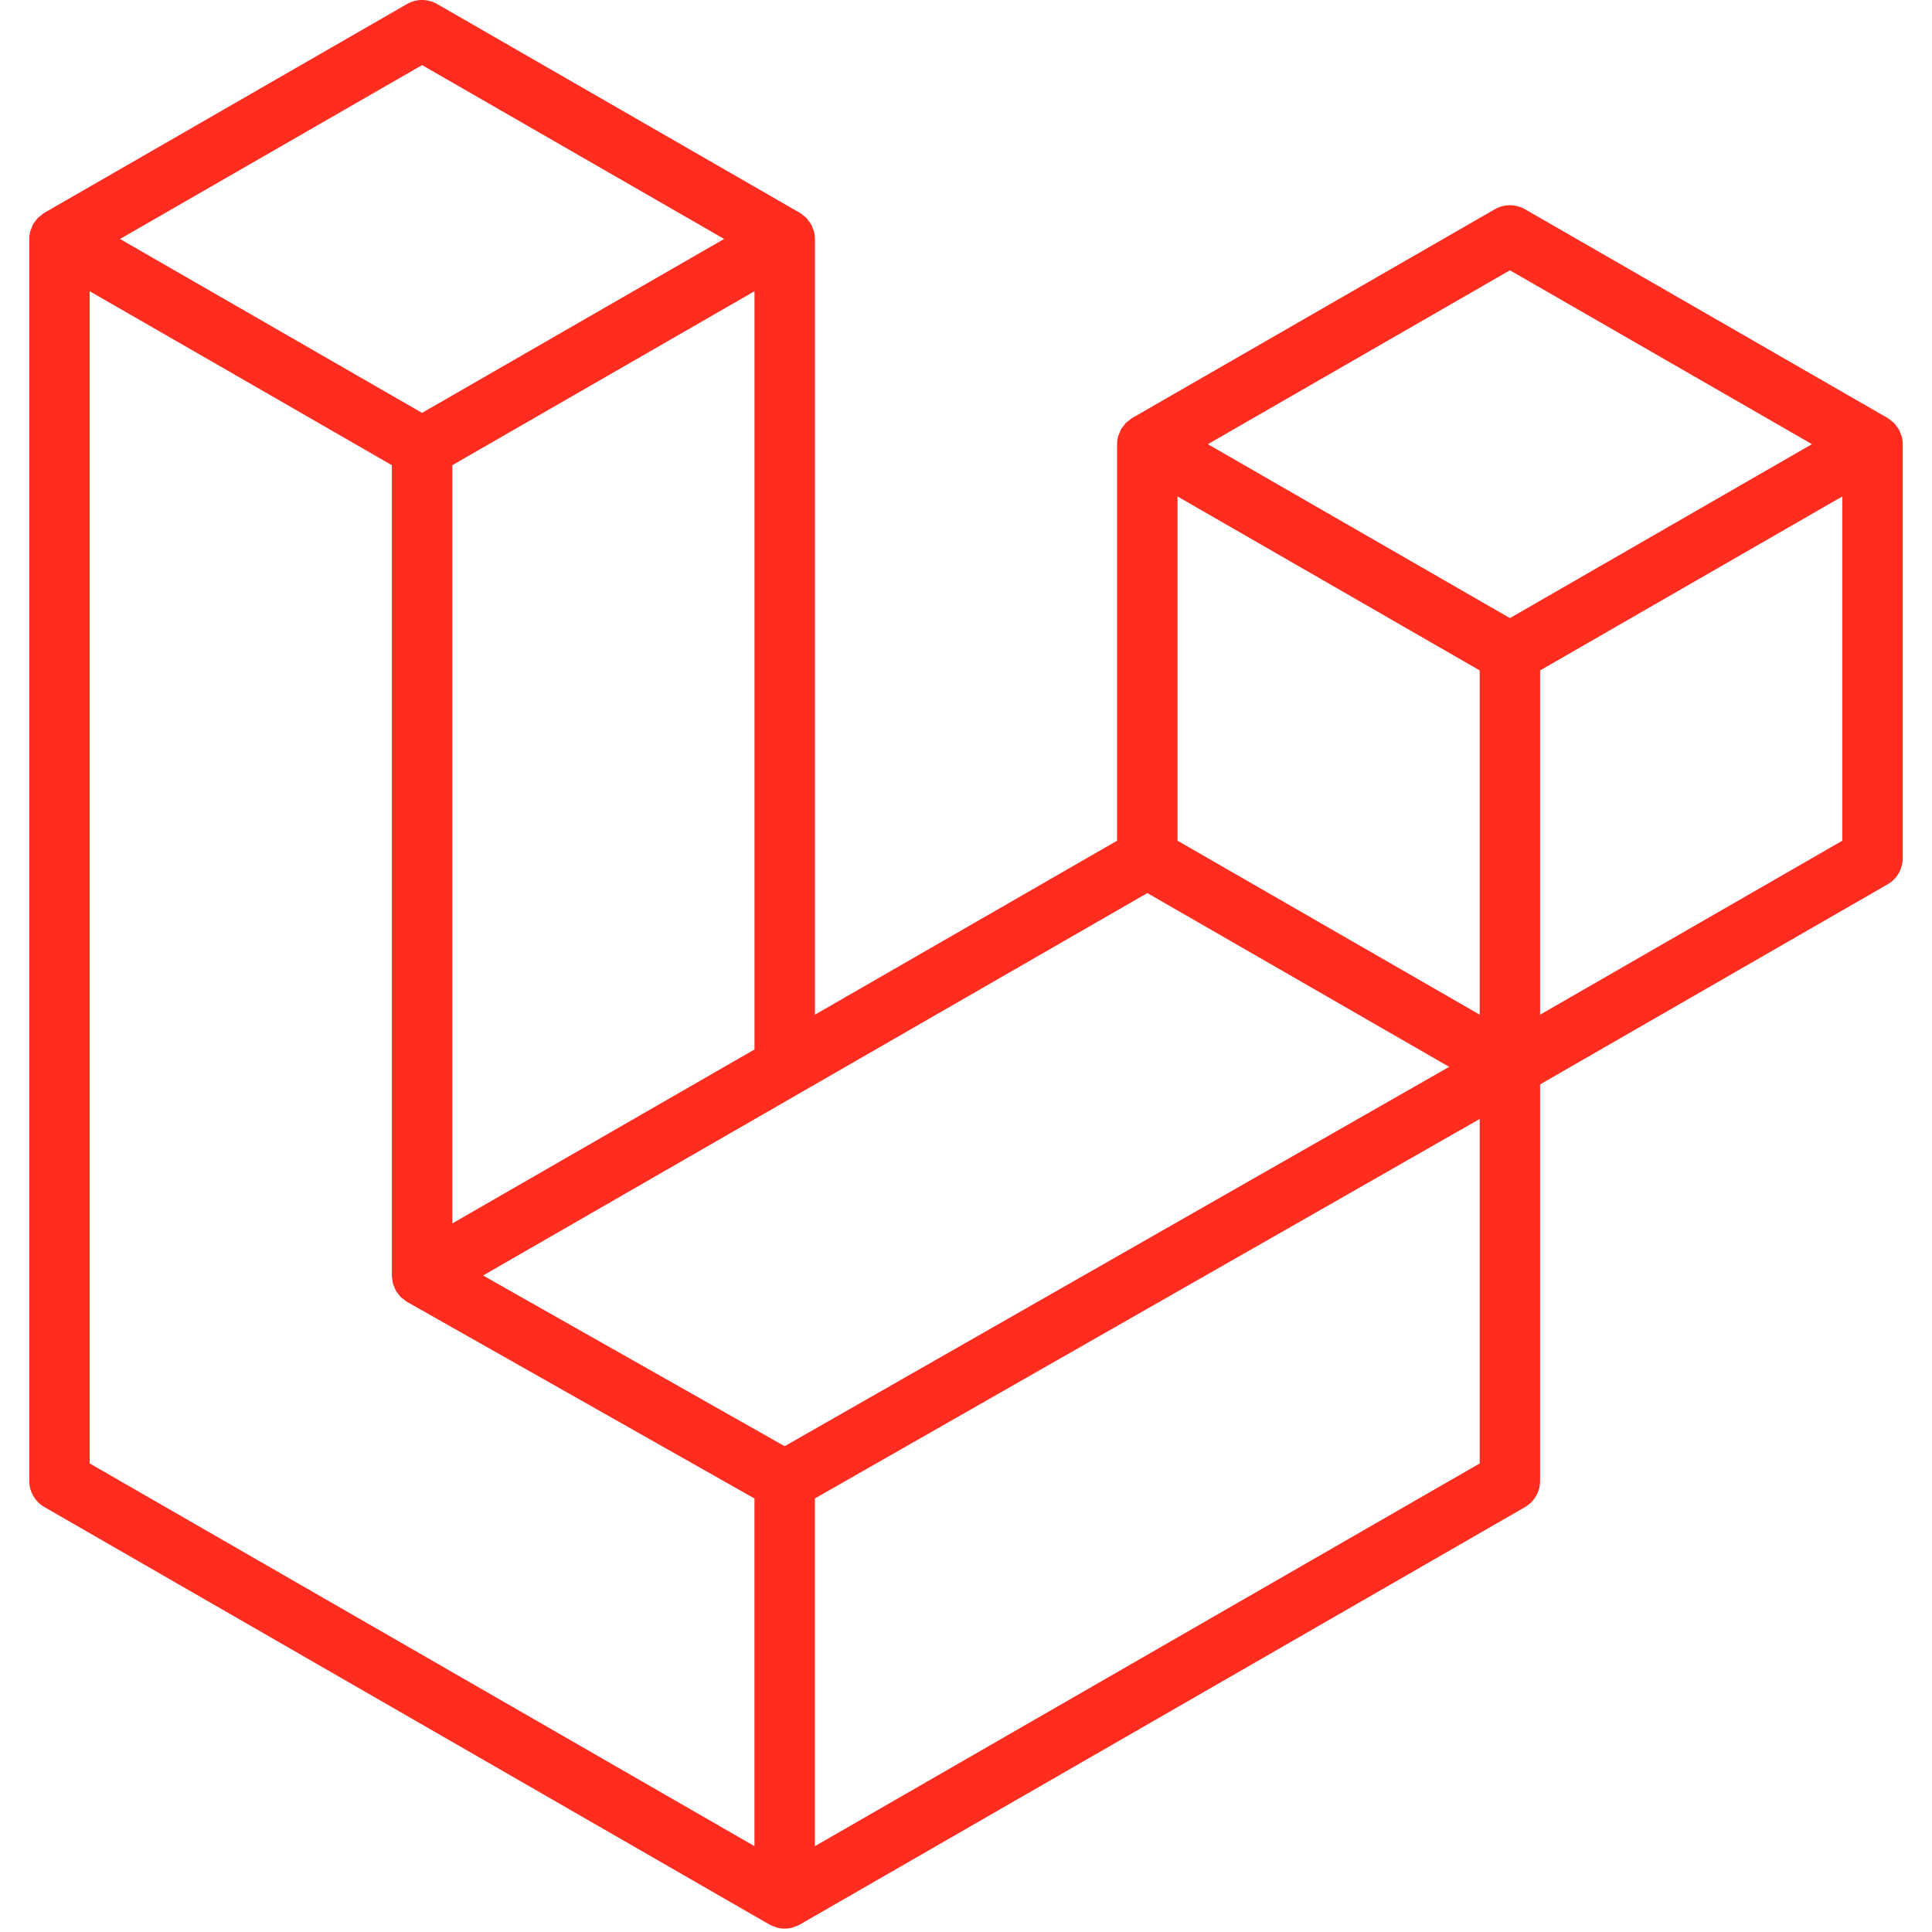
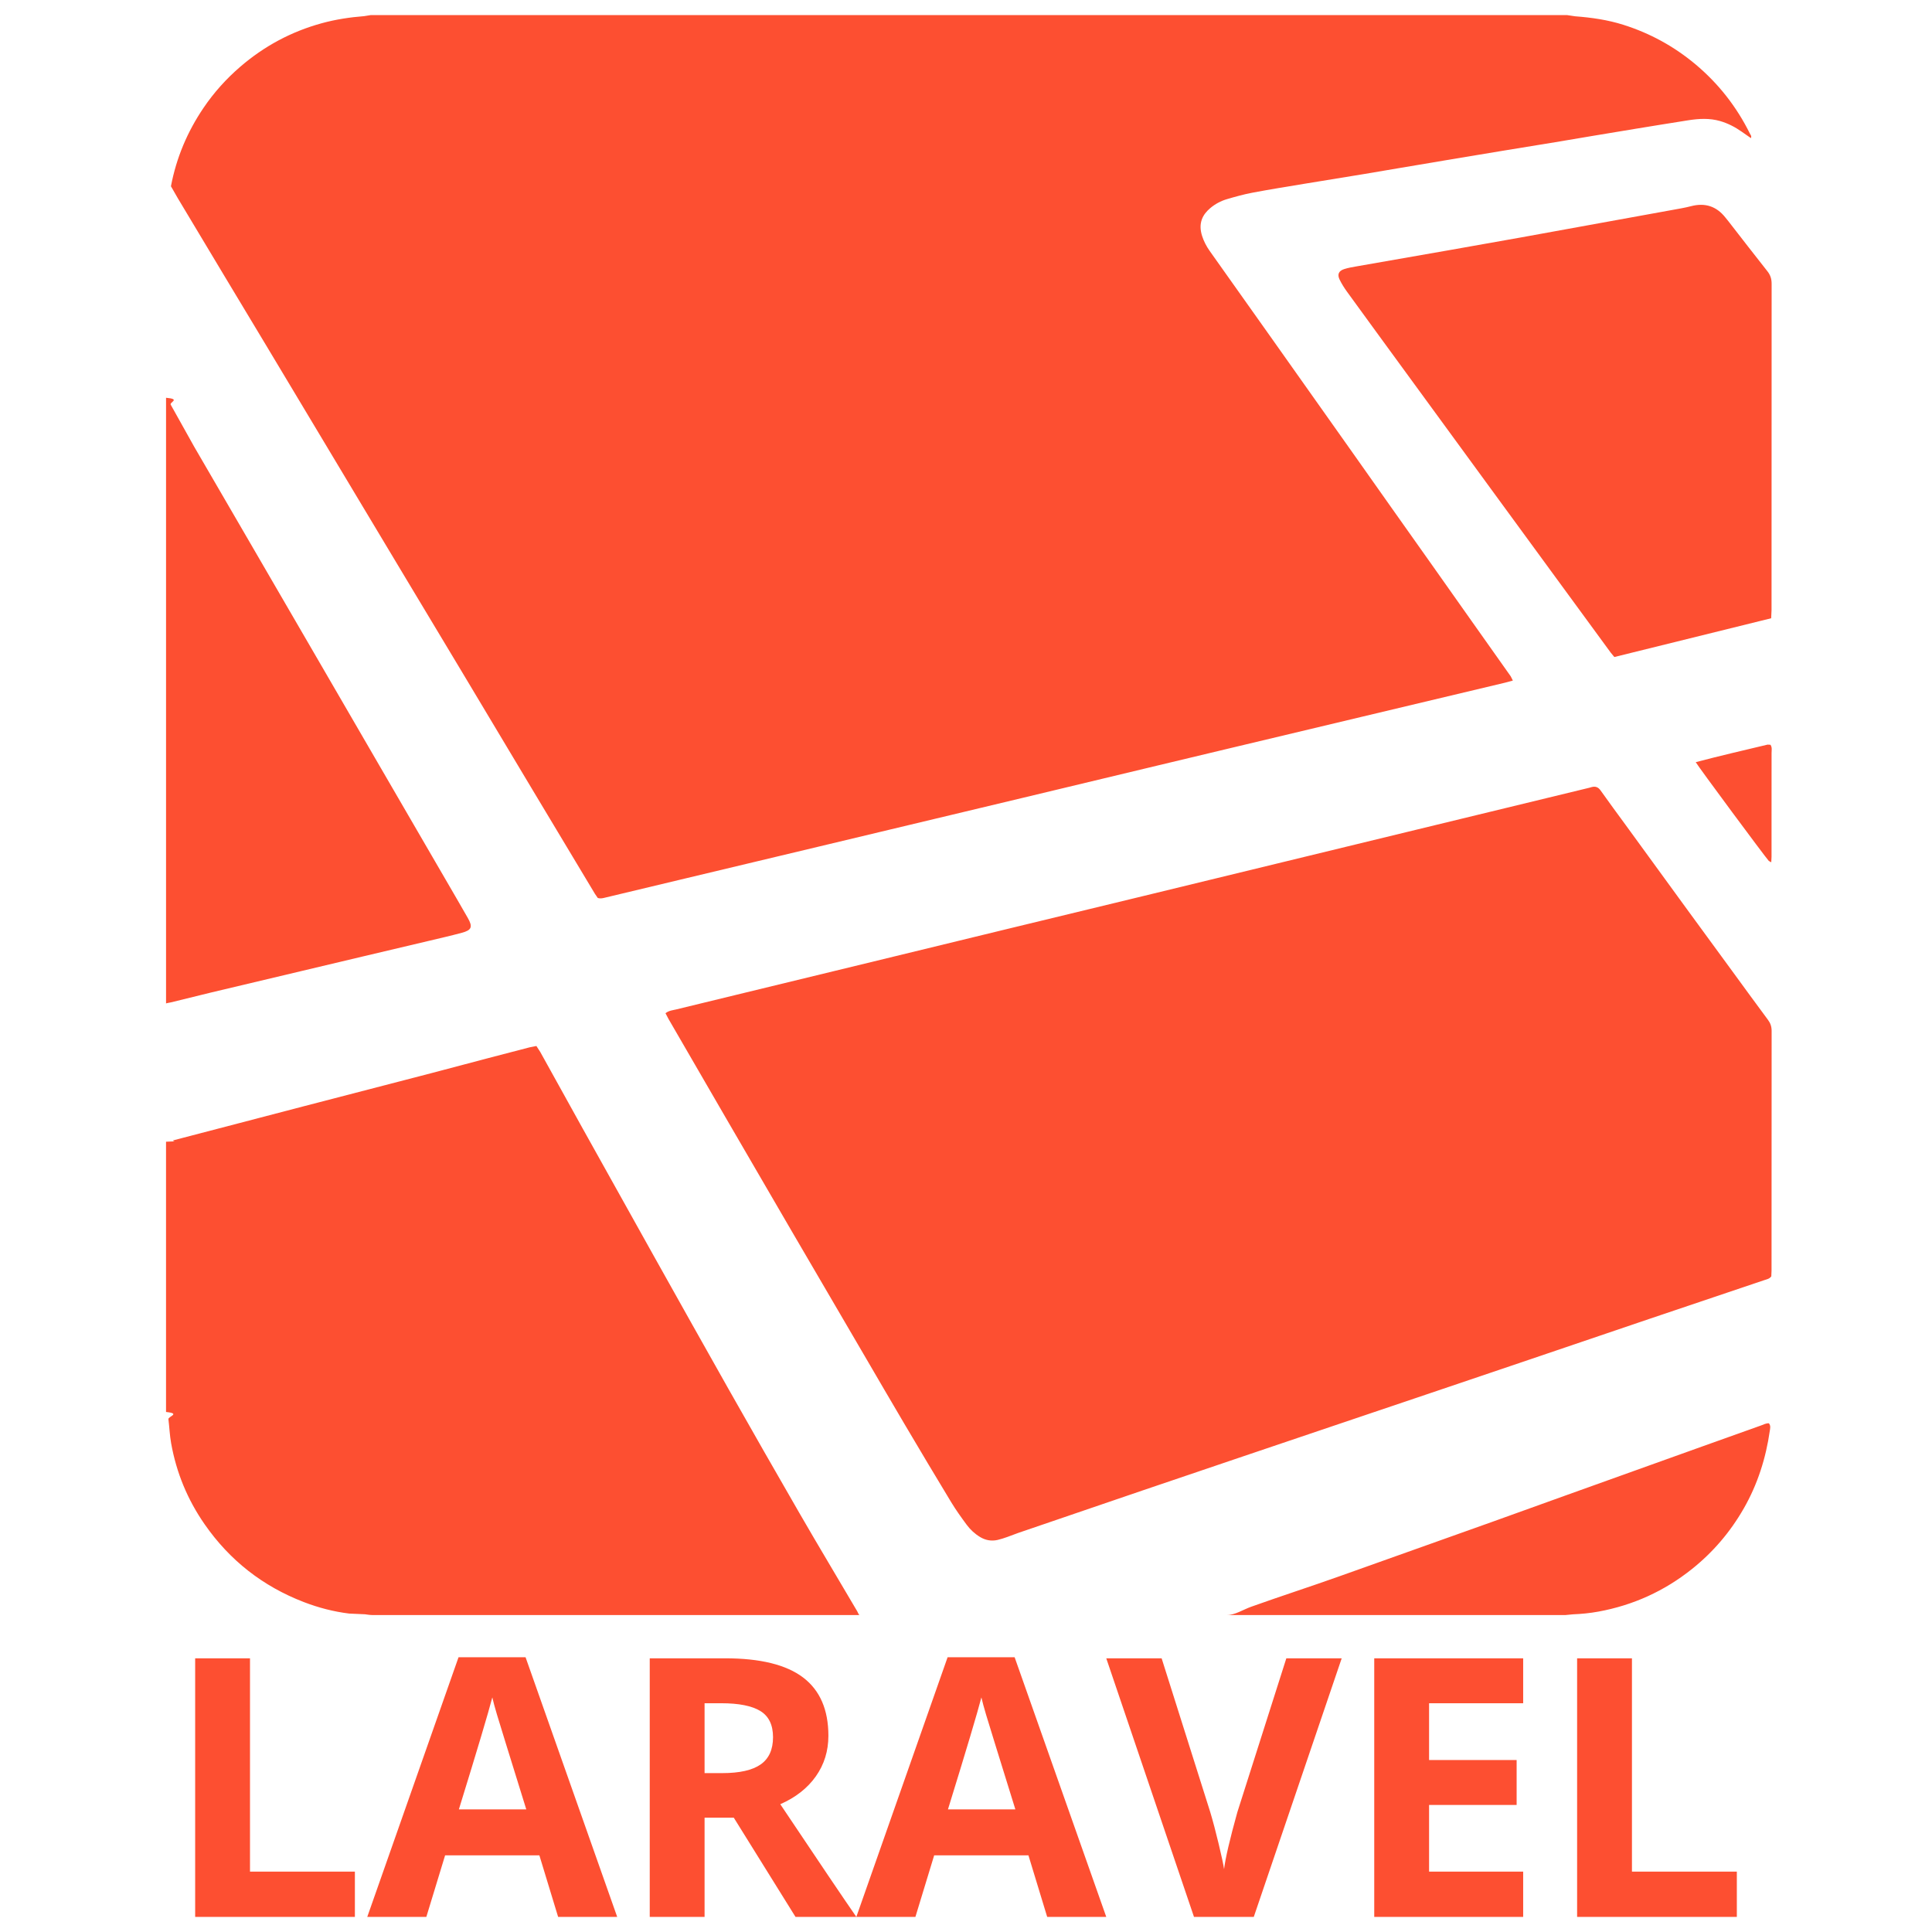
- <svg xmlns="http://www.w3.org/2000/svg" width="800px" height="800px" viewBox="-4 0 264 264" version="1.1" preserveAspectRatio="xMidYMid">
-   <g>
-     <path d="M255.856,59.62 C255.951,59.971 256,60.333 256,60.697 L256,117.265 C256,118.743 255.209,120.108 253.927,120.843 L206.449,148.179 L206.449,202.36 C206.449,203.834 205.665,205.195 204.387,205.938 L105.279,262.991 C105.052,263.119 104.805,263.202 104.557,263.29 C104.464,263.321 104.377,263.377 104.279,263.403 C103.586,263.585 102.858,263.585 102.165,263.403 C102.051,263.372 101.948,263.31 101.84,263.269 C101.613,263.186 101.376,263.114 101.16,262.991 L2.073,205.938 C0.791,205.202 0,203.837 0,202.36 L0,32.656 C0,32.284 0.052,31.923 0.144,31.573 C0.175,31.454 0.247,31.346 0.289,31.227 C0.366,31.011 0.438,30.789 0.552,30.588 C0.629,30.454 0.742,30.346 0.835,30.222 C0.954,30.057 1.062,29.887 1.201,29.743 C1.32,29.624 1.475,29.536 1.609,29.433 C1.758,29.309 1.892,29.175 2.062,29.077 L2.067,29.077 L51.613,0.551 C52.89,-0.184 54.461,-0.184 55.738,0.551 L105.284,29.077 L105.294,29.077 C105.459,29.181 105.599,29.309 105.748,29.428 C105.882,29.531 106.032,29.624 106.15,29.737 C106.295,29.887 106.398,30.057 106.521,30.222 C106.609,30.346 106.728,30.454 106.8,30.588 C106.918,30.794 106.985,31.011 107.068,31.227 C107.109,31.346 107.181,31.454 107.212,31.578 C107.307,31.929 107.356,32.292 107.357,32.656 L107.357,138.651 L148.643,114.878 L148.643,60.692 C148.643,60.331 148.695,59.965 148.788,59.62 C148.824,59.496 148.891,59.388 148.932,59.269 C149.015,59.053 149.087,58.831 149.2,58.63 C149.277,58.496 149.391,58.388 149.479,58.264 C149.602,58.099 149.705,57.929 149.85,57.784 C149.968,57.666 150.118,57.578 150.252,57.475 C150.407,57.351 150.541,57.217 150.706,57.119 L150.711,57.119 L200.262,28.593 C201.538,27.857 203.11,27.857 204.387,28.593 L253.933,57.119 C254.108,57.222 254.242,57.351 254.397,57.47 C254.525,57.573 254.675,57.666 254.794,57.779 C254.938,57.929 255.041,58.099 255.165,58.264 C255.258,58.388 255.371,58.496 255.443,58.63 C255.562,58.831 255.629,59.053 255.711,59.269 C255.758,59.388 255.825,59.496 255.856,59.62 Z M247.741,114.878 L247.741,67.838 L230.402,77.819 L206.449,91.611 L206.449,138.651 L247.746,114.878 L247.741,114.878 Z M198.195,199.973 L198.195,152.901 L174.633,166.358 L107.352,204.757 L107.352,252.272 L198.195,199.973 Z M8.259,39.796 L8.259,199.973 L99.092,252.267 L99.092,204.762 L51.639,177.906 L51.624,177.896 L51.603,177.886 C51.443,177.793 51.309,177.659 51.16,177.546 C51.031,177.442 50.881,177.36 50.768,177.246 L50.758,177.231 C50.624,177.102 50.531,176.942 50.417,176.798 C50.314,176.659 50.191,176.54 50.108,176.396 L50.103,176.38 C50.01,176.226 49.953,176.04 49.886,175.865 C49.819,175.71 49.732,175.566 49.69,175.401 L49.69,175.396 C49.639,175.2 49.629,174.993 49.608,174.792 C49.587,174.638 49.546,174.483 49.546,174.328 L49.546,174.318 L49.546,63.569 L25.598,49.772 L8.259,39.801 L8.259,39.796 Z M53.681,8.893 L12.399,32.656 L53.671,56.418 L94.947,32.65 L53.671,8.893 L53.681,8.893 Z M75.149,157.191 L99.097,143.405 L99.097,39.796 L81.759,49.778 L57.805,63.569 L57.805,167.177 L75.149,157.191 Z M202.324,36.935 L161.048,60.697 L202.324,84.46 L243.595,60.692 L202.324,36.935 Z M198.195,91.611 L174.241,77.819 L156.903,67.838 L156.903,114.878 L180.851,128.665 L198.195,138.651 L198.195,91.611 Z M103.217,197.617 L163.76,163.053 L194.024,145.781 L152.778,122.034 L105.289,149.375 L62.007,174.292 L103.217,197.617 Z" fill="#FF2D20">
- 
- </path>
-   </g>
+ <svg xmlns="http://www.w3.org/2000/svg" viewBox="0 0 128 128">
+   <path fill="#FD4F31" d="M14.887 18.316l2.72 4.523 2.507 4.182c1.301 2.17 2.602 4.34 3.901 6.51l2.662 4.44 3.882 6.465 4.749 7.936c1.369 2.285 2.741 4.569 4.112 6.853l.184.267c.199.062.357.009.521-.03 1.807-.434 3.614-.865 5.421-1.296 2.931-.7 5.862-1.398 8.792-2.099l4.592-1.098c2.962-.708 5.926-1.414 8.889-2.124 2.996-.716 5.99-1.436 8.985-2.154 1.514-.363 3.028-.725 4.543-1.086l8.792-2.096 9.575-2.28.517-.14-.141-.28c-.869-1.232-1.742-2.462-2.613-3.693l-2.581-3.654-2.76-3.898-2.639-3.737-2.614-3.693-2.701-3.816-2.646-3.731-1.396-1.969c-.213-.303-.383-.628-.497-.982-.275-.856.039-1.425.538-1.846.324-.274.696-.474 1.1-.593.562-.166 1.128-.324 1.702-.432 1.151-.217 2.309-.402 3.465-.594 1.304-.217 2.609-.424 3.915-.639.825-.136 1.65-.279 2.476-.419l3.367-.567c1.089-.183 2.18-.364 3.269-.543l3.568-.583 2.477-.417c.94-.157 1.882-.314 2.823-.468 1.174-.191 2.346-.384 3.521-.568.698-.109 1.399-.148 2.093.052.521.151.994.395 1.436.706l.61.426c.061-.141-.027-.217-.067-.298-.881-1.782-2.082-3.314-3.606-4.592-1.419-1.187-3.012-2.06-4.773-2.616-1.04-.33-2.109-.483-3.199-.565l-.535-.08h-79.262l-.429.069c-.954.075-1.892.217-2.815.47-2.021.555-3.817 1.519-5.401 2.885-.932.803-1.745 1.707-2.435 2.727-1.065 1.574-1.792 3.285-2.156 5.189l.461.803c1.033 1.726 2.067 3.449 3.101 5.173zM20.128 106.141c.97.373 1.972.635 3.006.762l1.047.047c.163.021.32.05.48.05h32.288c-.052 0-.099-.149-.157-.25-1.271-2.168-2.554-4.296-3.81-6.472-1.581-2.742-3.147-5.477-4.705-8.233-1.664-2.944-3.313-5.89-4.965-8.842-1.569-2.807-3.135-5.611-4.698-8.42-.944-1.698-1.883-3.396-2.825-5.095l-.252-.388-.458.091c-.908.234-1.814.471-2.721.709-1.262.332-2.522.67-3.785 1-2.834.738-5.669 1.471-8.503 2.207-2.883.748-5.704 1.498-8.589 2.243-.175.046.519.062-.481.092v17.905c1 .104.136.294.158.477.066.53.085 1.064.179 1.59.349 1.957 1.089 3.747 2.224 5.378 1.664 2.392 3.852 4.103 6.567 5.149zM14.006 65.751c3.336-.793 6.672-1.585 10.008-2.377l4.396-1.039c.732-.174 1.468-.341 2.194-.537.646-.175.727-.389.394-.973-.481-.844-.97-1.682-1.458-2.522l-4.288-7.383-4.287-7.385c-1.454-2.504-2.909-5.009-4.364-7.513l-3.736-6.427-1.553-2.781c-.1-.17.689-.371-.311-.461v40.135c0-.027.204-.05.333-.081l2.672-.656zM116.677 94.439c-1.308.465-2.615.933-3.923 1.401-2.977 1.067-5.953 2.134-8.93 3.202-1.652.593-3.304 1.193-4.959 1.784-3.371 1.204-6.744 2.403-10.117 3.604-1.955.696-3.91 1.325-5.863 2.024-.535.193-1.063.546-1.593.546h22.431l.484-.046c.569-.024 1.131-.078 1.691-.181 2.303-.421 4.365-1.359 6.191-2.815 1.402-1.118 2.544-2.456 3.438-4.016.92-1.606 1.466-3.329 1.728-5.153.023-.157.072-.328-.06-.491-.184-.014-.349.08-.518.141zM114.75 64.318c-.99-1.353-1.98-2.704-2.968-4.058-1.362-1.869-2.723-3.74-4.083-5.609-.553-.759-1.113-1.512-1.654-2.279-.162-.231-.348-.292-.601-.224l-.145.042c-2.505.608-5.011 1.216-7.517 1.823l-4.489 1.089-8.782 2.133c-2.896.704-5.791 1.408-8.687 2.111-3.01.729-6.02 1.456-9.028 2.186-2.961.719-5.921 1.44-8.881 2.16-2.863.695-5.726 1.391-8.589 2.085-1.513.367-3.025.733-4.537 1.103-.223.054-.463.067-.699.247l.202.385c1.268 2.19 2.535 4.379 3.806 6.567 1.438 2.478 2.878 4.955 4.321 7.43 1.587 2.72 3.178 5.439 4.768 8.159.913 1.562 1.821 3.127 2.742 4.685 1.023 1.73 2.051 3.458 3.094 5.178.312.515.666 1.006 1.023 1.49.24.323.537.599.887.81.36.218.75.286 1.159.194.212-.048.419-.118.624-.189l.754-.279c2.74-.938 5.48-1.875 8.223-2.809 2.139-.729 4.28-1.453 6.421-2.177 2.125-.72 4.251-1.438 6.376-2.155 2.109-.713 4.219-1.425 6.329-2.137 2.157-.729 4.314-1.458 6.471-2.189 2.647-.898 5.294-1.8 7.942-2.696 2.553-.864 5.107-1.723 7.662-2.584.156-.053.329-.075.459-.247l.016-.372c0-5.296-.001-10.594.006-15.891 0-.283-.076-.511-.246-.738-.801-1.077-1.588-2.162-2.379-3.244zM114.311 14.411c-.595-.753-1.352-.992-2.279-.75-.404.106-.819.172-1.23.248-1.351.247-2.701.49-4.052.735-1.976.359-3.951.722-5.928 1.077-1.564.282-3.131.558-4.696.833l-6.281 1.099c-.264.046-.53.092-.783.173-.37.119-.478.351-.309.699.139.284.311.556.497.812 1.298 1.79 2.604 3.576 3.908 5.362 1.798 2.463 3.598 4.926 5.397 7.388 1.522 2.083 3.046 4.166 4.57 6.248 1.197 1.637 2.395 3.272 3.593 4.908l.237.286c3.447-.853 6.889-1.703 10.39-2.568l.024-.538c0-7.208-.001-14.415.006-21.622 0-.318-.078-.574-.277-.826-.875-1.103-1.732-2.219-2.597-3.33l-.19-.234zM117.106 49.333c-1.572.377-3.149.737-4.759 1.163.171.303 4.585 6.262 4.842 6.544l.162.089.018-.363v-2.51c.002-1.455.006-2.911.002-4.366 0-.178.049-.367-.072-.547l-.193-.01zM12.93 127v-17.133h3.633v14.133h6.949v3h-10.582zM36.977 127l-1.242-4.078h-6.246l-1.243 4.078h-3.914l6.047-17.203h4.441l6.071 17.203h-3.914zm-2.11-7.125c-1.148-3.695-1.795-5.785-1.939-6.27s-.248-.867-.311-1.148c-.258 1-.996 3.473-2.215 7.418h4.465zM46.68 120.426v6.574h-3.633v-17.133h4.992c2.328 0 4.051.424 5.168 1.271s1.676 2.135 1.676 3.861c0 1.008-.277 1.904-.832 2.689s-1.34 1.4-2.355 1.846c2.578 3.852 4.258 6.34 5.039 7.465h-4.031l-4.09-6.574h-1.934zm0-2.953h1.172c1.148 0 1.996-.191 2.543-.574s.82-.984.82-1.805c0-.812-.279-1.391-.838-1.734s-1.424-.516-2.596-.516h-1.101v4.629zM69.379 127l-1.242-4.078h-6.246l-1.243 4.078h-3.914l6.047-17.203h4.441l6.071 17.203h-3.914zm-2.109-7.125c-1.148-3.695-1.795-5.785-1.939-6.27s-.248-.867-.311-1.148c-.258 1-.996 3.473-2.215 7.418h4.465zM85.223 109.867h3.668l-5.825 17.133h-3.961l-5.812-17.133h3.668l3.223 10.195c.18.602.365 1.303.557 2.104s.311 1.357.357 1.67c.086-.719.379-1.977.879-3.773l3.246-10.196zM100.914 127h-9.867v-17.133h9.867v2.977h-6.234v3.762h5.801v2.977h-5.801v4.417h6.234v3zM104.488 127v-17.133h3.633v14.133h6.949v3h-10.582z" />
</svg>
